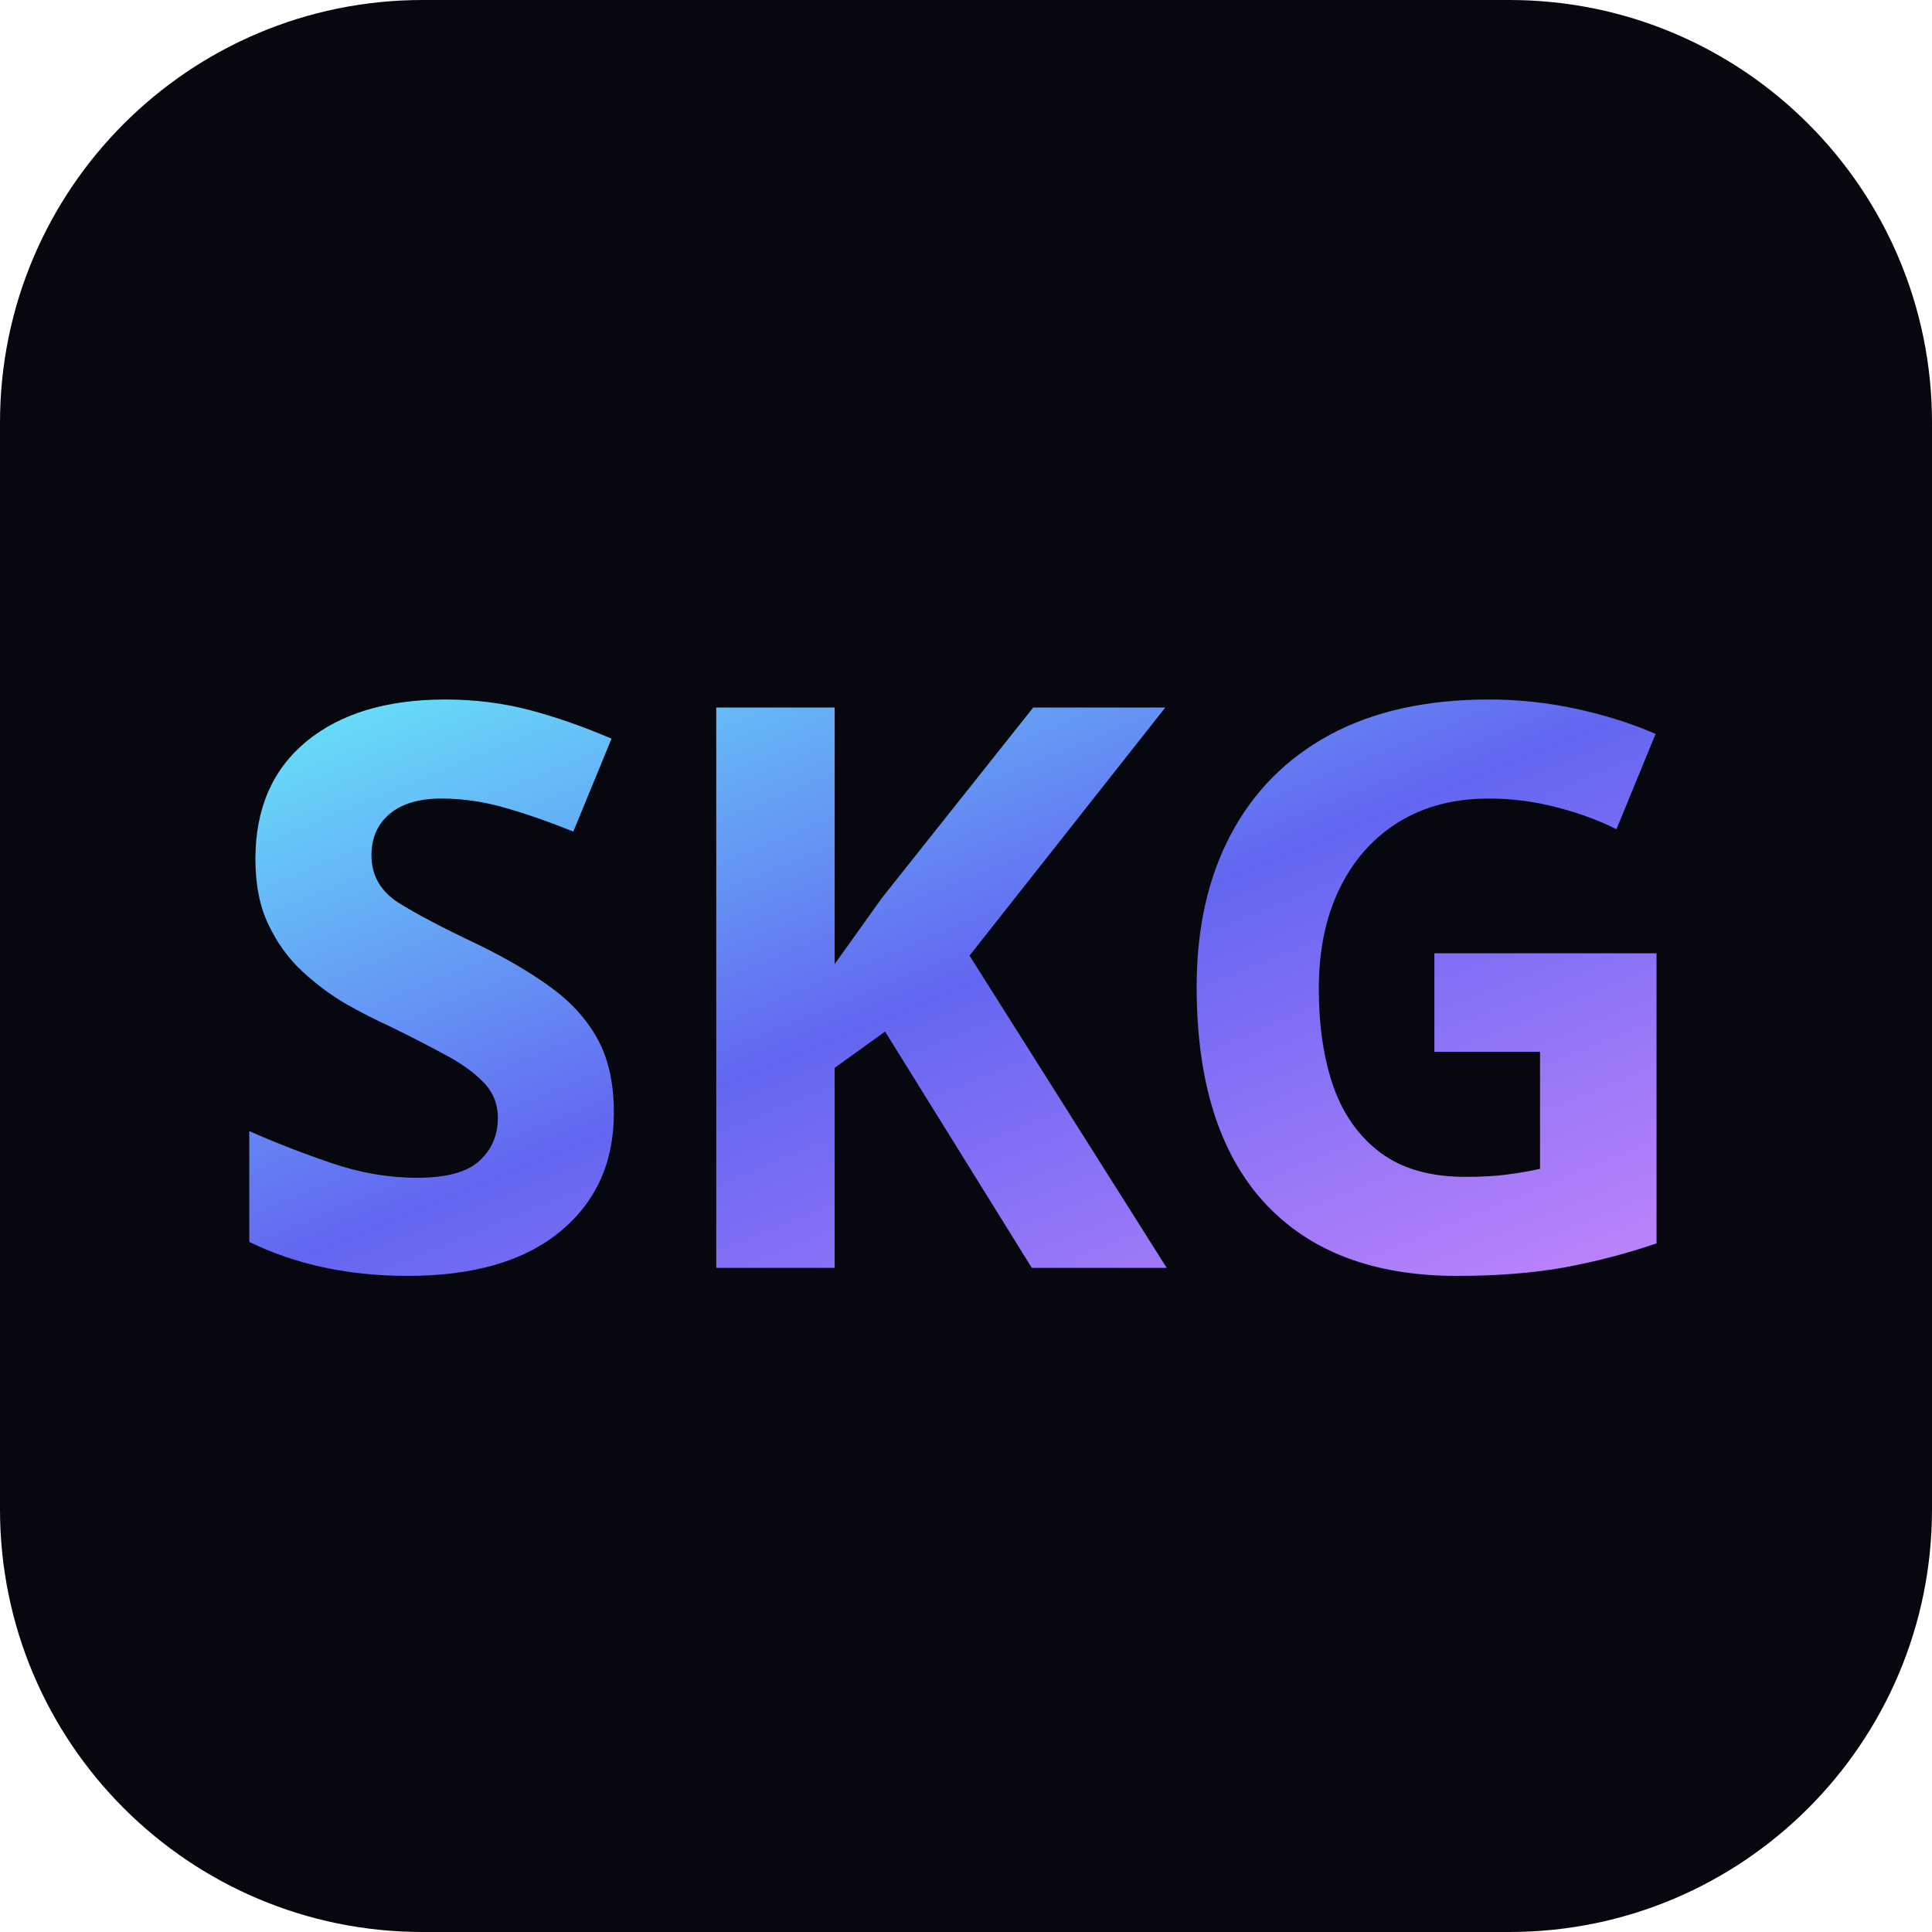
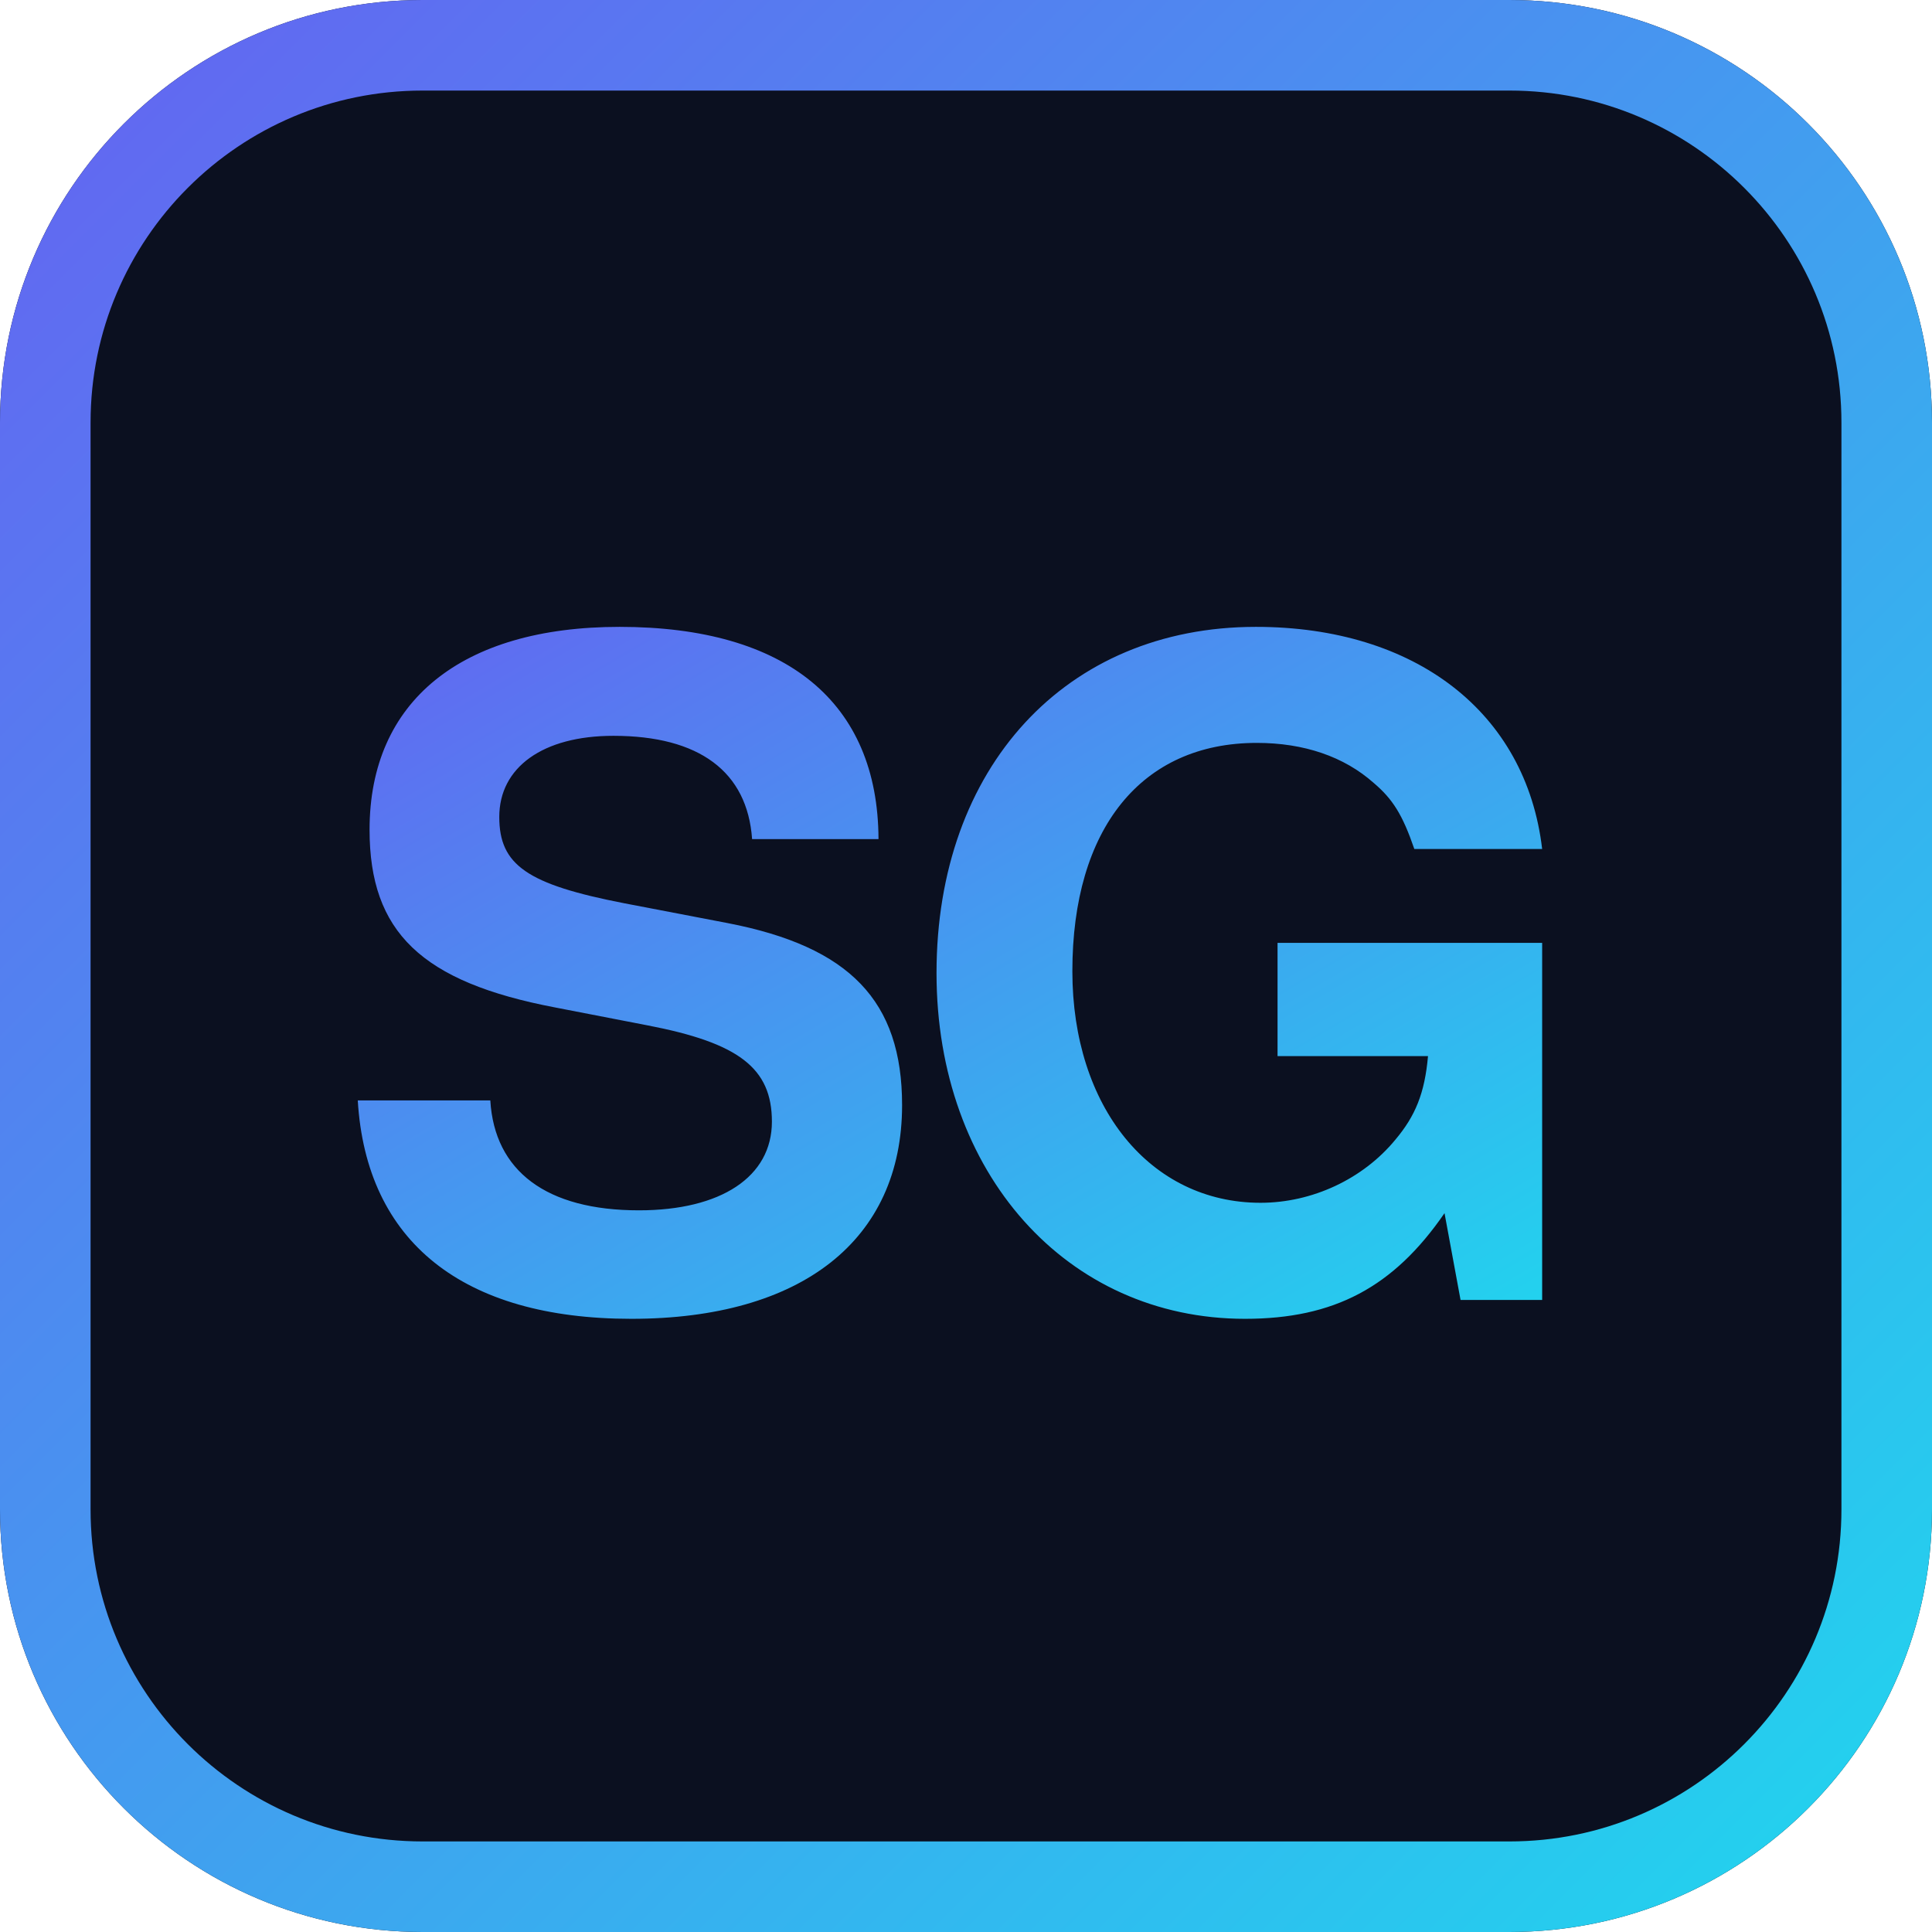
- <svg xmlns="http://www.w3.org/2000/svg" viewBox="0 0 64 64">
+ <svg xmlns="http://www.w3.org/2000/svg" viewBox="0 0 64 64" width="64" height="64" role="img" aria-label="SG monogram">
  <defs>
    <linearGradient id="g" x1="0" y1="0" x2="1" y2="1">
-       <stop offset="0" stop-color="#67e8f9" />
-       <stop offset="0.5" stop-color="#6366f1" />
-       <stop offset="1" stop-color="#c084fc" />
+       <stop offset="0" stop-color="#6366f1" />
+       <stop offset="1" stop-color="#22d3ee" />
    </linearGradient>
  </defs>
-   <rect width="64" height="64" rx="14" fill="#07070f" />
-   <text x="32" y="42" text-anchor="middle" font-family="Syne, Verdana, sans-serif" font-size="26" font-weight="800" fill="url(#g)">SKG</text>
+   <rect width="64" height="64" rx="14" fill="#0b1020" />
+   <rect x="1.5" y="1.5" width="61" height="61" rx="12.5" fill="none" stroke="url(#g)" stroke-width="3" />
+   <text x="32" y="43" text-anchor="middle" font-family="Segoe UI, Helvetica, Arial, sans-serif" font-size="30" font-weight="700" fill="url(#g)" letter-spacing="-1">SG</text>
</svg>
